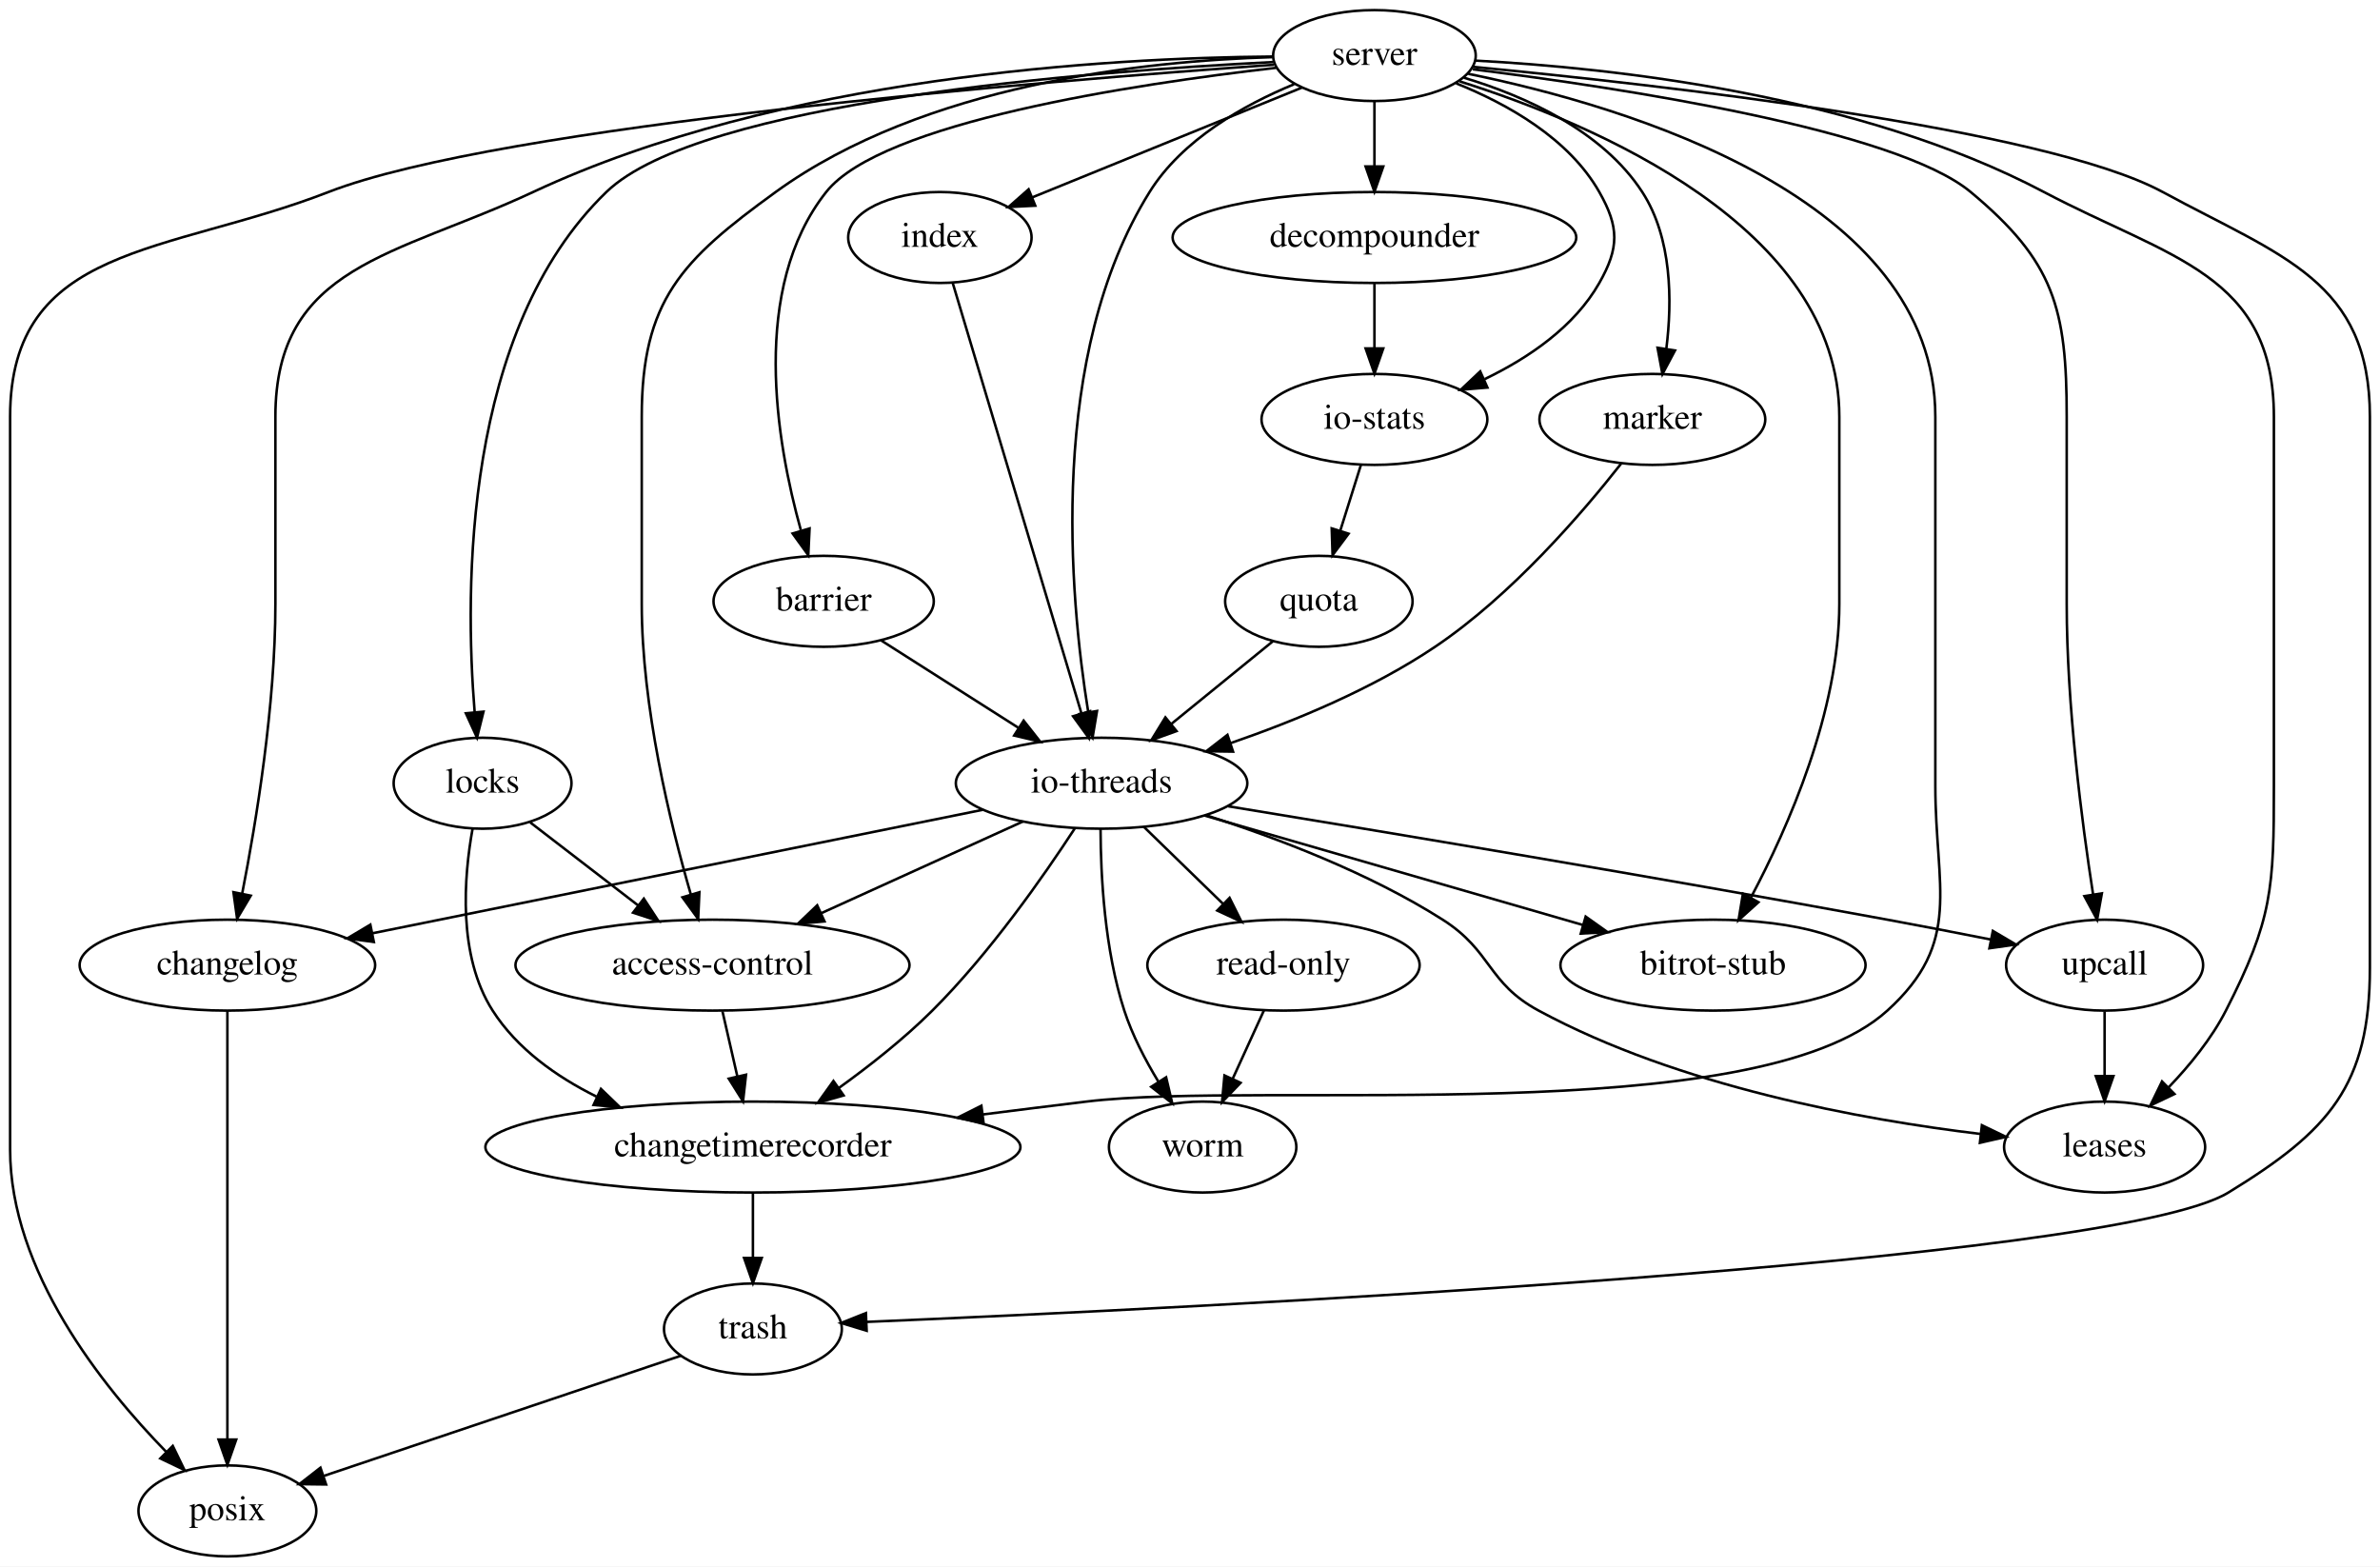
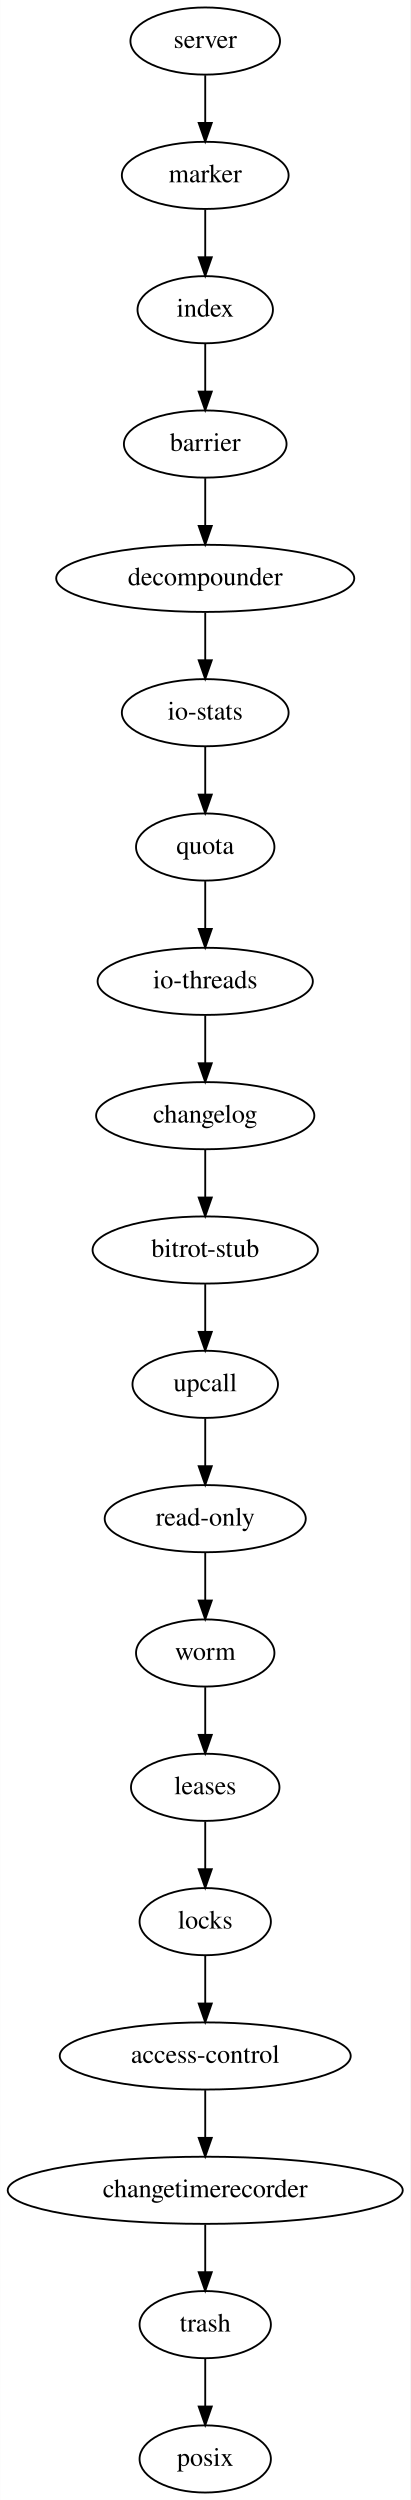
- <svg xmlns="http://www.w3.org/2000/svg" width="942pt" height="620pt" viewBox="0.00 0.00 942.00 620.00">
-   <g id="graph0" class="graph" transform="scale(1 1) rotate(0) translate(4 616)">
-     <polygon fill="white" stroke="none" points="-4,4 -4,-616 938,-616 938,4 -4,4" />
+ <svg xmlns="http://www.w3.org/2000/svg" width="220pt" height="1340pt" viewBox="0.00 0.00 219.88 1340.00">
+   <g id="graph0" class="graph" transform="scale(1 1) rotate(0) translate(4 1336)">
+     <polygon fill="white" stroke="none" points="-4,4 -4,-1336 215.881,-1336 215.881,4 -4,4" />
    <g id="node1" class="node">
-       <ellipse fill="none" stroke="black" cx="86" cy="-234" rx="58.49" ry="18" />
-       <text text-anchor="middle" x="86" y="-230.3" font-family="Times,serif" font-size="14.00">changelog</text>
+       <ellipse fill="none" stroke="black" cx="105.941" cy="-666" rx="60.389" ry="18" />
+       <text text-anchor="middle" x="105.941" y="-662.3" font-family="Times,serif" font-size="14.00">bitrot-stub</text>
    </g>
    <g id="node2" class="node">
-       <ellipse fill="none" stroke="black" cx="86" cy="-18" rx="35.194" ry="18" />
-       <text text-anchor="middle" x="86" y="-14.3" font-family="Times,serif" font-size="14.00">posix</text>
+       <ellipse fill="none" stroke="black" cx="105.941" cy="-594" rx="38.993" ry="18" />
+       <text text-anchor="middle" x="105.941" y="-590.3" font-family="Times,serif" font-size="14.00">upcall</text>
    </g>
    <g id="edge1" class="edge">
-       <path fill="none" stroke="black" d="M86,-215.849C86,-178.832 86,-91.181 86,-46.386" />
-       <polygon fill="black" stroke="black" points="89.5,-46.232 86,-36.233 82.5,-46.233 89.5,-46.232" />
+       <path fill="none" stroke="black" d="M105.941,-647.697C105.941,-639.983 105.941,-630.712 105.941,-622.112" />
+       <polygon fill="black" stroke="black" points="109.441,-622.104 105.941,-612.104 102.441,-622.104 109.441,-622.104" />
+     </g>
+     <g id="node8" class="node">
+       <ellipse fill="none" stroke="black" cx="105.941" cy="-522" rx="53.891" ry="18" />
+       <text text-anchor="middle" x="105.941" y="-518.3" font-family="Times,serif" font-size="14.00">read-only</text>
+     </g>
+     <g id="edge7" class="edge">
+       <path fill="none" stroke="black" d="M105.941,-575.697C105.941,-567.983 105.941,-558.712 105.941,-550.112" />
+       <polygon fill="black" stroke="black" points="109.441,-550.104 105.941,-540.104 102.441,-550.104 109.441,-550.104" />
    </g>
    <g id="node3" class="node">
-       <ellipse fill="none" stroke="black" cx="278" cy="-234" rx="77.986" ry="18" />
-       <text text-anchor="middle" x="278" y="-230.3" font-family="Times,serif" font-size="14.00">access-control</text>
+       <ellipse fill="none" stroke="black" cx="105.941" cy="-882" rx="37.093" ry="18" />
+       <text text-anchor="middle" x="105.941" y="-878.3" font-family="Times,serif" font-size="14.00">quota</text>
    </g>
    <g id="node4" class="node">
-       <ellipse fill="none" stroke="black" cx="294" cy="-162" rx="105.881" ry="18" />
-       <text text-anchor="middle" x="294" y="-158.3" font-family="Times,serif" font-size="14.00">changetimerecorder</text>
+       <ellipse fill="none" stroke="black" cx="105.941" cy="-810" rx="57.69" ry="18" />
+       <text text-anchor="middle" x="105.941" y="-806.3" font-family="Times,serif" font-size="14.00">io-threads</text>
    </g>
    <g id="edge2" class="edge">
-       <path fill="none" stroke="black" d="M281.955,-215.697C283.718,-207.983 285.837,-198.712 287.803,-190.112" />
-       <polygon fill="black" stroke="black" points="291.274,-190.633 290.09,-180.104 284.45,-189.073 291.274,-190.633" />
+       <path fill="none" stroke="black" d="M105.941,-863.697C105.941,-855.983 105.941,-846.712 105.941,-838.112" />
+       <polygon fill="black" stroke="black" points="109.441,-838.104 105.941,-828.104 102.441,-838.104 109.441,-838.104" />
+     </g>
+     <g id="node15" class="node">
+       <ellipse fill="none" stroke="black" cx="105.941" cy="-738" rx="58.49" ry="18" />
+       <text text-anchor="middle" x="105.941" y="-734.3" font-family="Times,serif" font-size="14.00">changelog</text>
+     </g>
+     <g id="edge13" class="edge">
+       <path fill="none" stroke="black" d="M105.941,-791.697C105.941,-783.983 105.941,-774.712 105.941,-766.112" />
+       <polygon fill="black" stroke="black" points="109.441,-766.104 105.941,-756.104 102.441,-766.104 109.441,-766.104" />
+     </g>
+     <g id="node5" class="node">
+       <ellipse fill="none" stroke="black" cx="105.941" cy="-1170" rx="36.294" ry="18" />
+       <text text-anchor="middle" x="105.941" y="-1166.3" font-family="Times,serif" font-size="14.00">index</text>
+     </g>
+     <g id="node6" class="node">
+       <ellipse fill="none" stroke="black" cx="105.941" cy="-1098" rx="43.592" ry="18" />
+       <text text-anchor="middle" x="105.941" y="-1094.3" font-family="Times,serif" font-size="14.00">barrier</text>
+     </g>
+     <g id="edge3" class="edge">
+       <path fill="none" stroke="black" d="M105.941,-1151.7C105.941,-1143.98 105.941,-1134.71 105.941,-1126.11" />
+       <polygon fill="black" stroke="black" points="109.441,-1126.1 105.941,-1116.1 102.441,-1126.1 109.441,-1126.1" />
+     </g>
+     <g id="node16" class="node">
+       <ellipse fill="none" stroke="black" cx="105.941" cy="-1026" rx="79.886" ry="18" />
+       <text text-anchor="middle" x="105.941" y="-1022.3" font-family="Times,serif" font-size="14.00">decompounder</text>
+     </g>
+     <g id="edge12" class="edge">
+       <path fill="none" stroke="black" d="M105.941,-1079.7C105.941,-1071.98 105.941,-1062.71 105.941,-1054.11" />
+       <polygon fill="black" stroke="black" points="109.441,-1054.1 105.941,-1044.1 102.441,-1054.1 109.441,-1054.1" />
+     </g>
+     <g id="node7" class="node">
+       <ellipse fill="none" stroke="black" cx="105.941" cy="-1242" rx="44.693" ry="18" />
+       <text text-anchor="middle" x="105.941" y="-1238.3" font-family="Times,serif" font-size="14.00">marker</text>
+     </g>
+     <g id="edge4" class="edge">
+       <path fill="none" stroke="black" d="M105.941,-1223.7C105.941,-1215.98 105.941,-1206.71 105.941,-1198.11" />
+       <polygon fill="black" stroke="black" points="109.441,-1198.1 105.941,-1188.1 102.441,-1198.1 109.441,-1198.1" />
+     </g>
+     <g id="node9" class="node">
+       <ellipse fill="none" stroke="black" cx="105.941" cy="-450" rx="37.093" ry="18" />
+       <text text-anchor="middle" x="105.941" y="-446.3" font-family="Times,serif" font-size="14.00">worm</text>
+     </g>
+     <g id="edge5" class="edge">
+       <path fill="none" stroke="black" d="M105.941,-503.697C105.941,-495.983 105.941,-486.712 105.941,-478.112" />
+       <polygon fill="black" stroke="black" points="109.441,-478.104 105.941,-468.104 102.441,-478.104 109.441,-478.104" />
+     </g>
+     <g id="node17" class="node">
+       <ellipse fill="none" stroke="black" cx="105.941" cy="-378" rx="39.794" ry="18" />
+       <text text-anchor="middle" x="105.941" y="-374.3" font-family="Times,serif" font-size="14.00">leases</text>
+     </g>
+     <g id="edge14" class="edge">
+       <path fill="none" stroke="black" d="M105.941,-431.697C105.941,-423.983 105.941,-414.712 105.941,-406.112" />
+       <polygon fill="black" stroke="black" points="109.441,-406.104 105.941,-396.104 102.441,-406.104 109.441,-406.104" />
+     </g>
+     <g id="node10" class="node">
+       <ellipse fill="none" stroke="black" cx="105.941" cy="-954" rx="44.693" ry="18" />
+       <text text-anchor="middle" x="105.941" y="-950.3" font-family="Times,serif" font-size="14.00">io-stats</text>
+     </g>
+     <g id="edge6" class="edge">
+       <path fill="none" stroke="black" d="M105.941,-935.697C105.941,-927.983 105.941,-918.712 105.941,-910.112" />
+       <polygon fill="black" stroke="black" points="109.441,-910.104 105.941,-900.104 102.441,-910.104 109.441,-910.104" />
    </g>
    <g id="node11" class="node">
-       <ellipse fill="none" stroke="black" cx="294" cy="-90" rx="35.194" ry="18" />
-       <text text-anchor="middle" x="294" y="-86.3" font-family="Times,serif" font-size="14.00">trash</text>
+       <ellipse fill="none" stroke="black" cx="105.941" cy="-306" rx="35.194" ry="18" />
+       <text text-anchor="middle" x="105.941" y="-302.3" font-family="Times,serif" font-size="14.00">locks</text>
    </g>
-     <g id="edge6" class="edge">
-       <path fill="none" stroke="black" d="M294,-143.697C294,-135.983 294,-126.712 294,-118.112" />
-       <polygon fill="black" stroke="black" points="297.5,-118.104 294,-108.104 290.5,-118.104 297.5,-118.104" />
+     <g id="node12" class="node">
+       <ellipse fill="none" stroke="black" cx="105.941" cy="-234" rx="77.986" ry="18" />
+       <text text-anchor="middle" x="105.941" y="-230.3" font-family="Times,serif" font-size="14.00">access-control</text>
    </g>
-     <g id="node5" class="node">
-       <ellipse fill="none" stroke="black" cx="650" cy="-450" rx="44.693" ry="18" />
-       <text text-anchor="middle" x="650" y="-446.3" font-family="Times,serif" font-size="14.00">marker</text>
+     <g id="edge8" class="edge">
+       <path fill="none" stroke="black" d="M105.941,-287.697C105.941,-279.983 105.941,-270.712 105.941,-262.112" />
+       <polygon fill="black" stroke="black" points="109.441,-262.104 105.941,-252.104 102.441,-262.104 109.441,-262.104" />
    </g>
-     <g id="node6" class="node">
-       <ellipse fill="none" stroke="black" cx="432" cy="-306" rx="57.69" ry="18" />
-       <text text-anchor="middle" x="432" y="-302.3" font-family="Times,serif" font-size="14.00">io-threads</text>
+     <g id="node13" class="node">
+       <ellipse fill="none" stroke="black" cx="105.941" cy="-162" rx="105.881" ry="18" />
+       <text text-anchor="middle" x="105.941" y="-158.3" font-family="Times,serif" font-size="14.00">changetimerecorder</text>
    </g>
-     <g id="edge3" class="edge">
-       <path fill="none" stroke="black" d="M637.665,-432.519C622.287,-412.945 594.307,-380.388 564,-360 539.29,-343.377 508.569,-330.655 482.983,-321.846" />
-       <polygon fill="black" stroke="black" points="484.045,-318.511 473.452,-318.662 481.827,-325.15 484.045,-318.511" />
+     <g id="edge10" class="edge">
+       <path fill="none" stroke="black" d="M105.941,-215.697C105.941,-207.983 105.941,-198.712 105.941,-190.112" />
+       <polygon fill="black" stroke="black" points="109.441,-190.104 105.941,-180.104 102.441,-190.104 109.441,-190.104" />
+     </g>
+     <g id="node14" class="node">
+       <ellipse fill="none" stroke="black" cx="105.941" cy="-90" rx="35.194" ry="18" />
+       <text text-anchor="middle" x="105.941" y="-86.3" font-family="Times,serif" font-size="14.00">trash</text>
+     </g>
+     <g id="edge9" class="edge">
+       <path fill="none" stroke="black" d="M105.941,-143.697C105.941,-135.983 105.941,-126.712 105.941,-118.112" />
+       <polygon fill="black" stroke="black" points="109.441,-118.104 105.941,-108.104 102.441,-118.104 109.441,-118.104" />
+     </g>
+     <g id="node18" class="node">
+       <ellipse fill="none" stroke="black" cx="105.941" cy="-18" rx="35.194" ry="18" />
+       <text text-anchor="middle" x="105.941" y="-14.3" font-family="Times,serif" font-size="14.00">posix</text>
+     </g>
+     <g id="edge15" class="edge">
+       <path fill="none" stroke="black" d="M105.941,-71.697C105.941,-63.983 105.941,-54.712 105.941,-46.112" />
+       <polygon fill="black" stroke="black" points="109.441,-46.104 105.941,-36.104 102.441,-46.104 109.441,-46.104" />
    </g>
    <g id="edge11" class="edge">
-       <path fill="none" stroke="black" d="M384.977,-295.487C322.234,-282.793 211.208,-260.331 143.541,-246.641" />
-       <polygon fill="black" stroke="black" points="143.971,-243.157 133.476,-244.605 142.583,-250.018 143.971,-243.157" />
-     </g>
-     <g id="edge9" class="edge">
-       <path fill="none" stroke="black" d="M400.836,-290.834C377.924,-280.42 346.498,-266.135 321.169,-254.622" />
-       <polygon fill="black" stroke="black" points="322.342,-251.311 311.79,-250.359 319.445,-257.683 322.342,-251.311" />
-     </g>
-     <g id="edge12" class="edge">
-       <path fill="none" stroke="black" d="M421.414,-288.135C409.166,-269.352 387.748,-238.656 365,-216 353.842,-204.888 340.254,-194.187 327.964,-185.346" />
-       <polygon fill="black" stroke="black" points="329.902,-182.43 319.708,-179.54 325.875,-188.156 329.902,-182.43" />
-     </g>
-     <g id="node9" class="node">
-       <ellipse fill="none" stroke="black" cx="504" cy="-234" rx="53.891" ry="18" />
-       <text text-anchor="middle" x="504" y="-230.3" font-family="Times,serif" font-size="14.00">read-only</text>
-     </g>
-     <g id="edge14" class="edge">
-       <path fill="none" stroke="black" d="M448.699,-288.765C458.059,-279.665 469.89,-268.162 480.205,-258.134" />
-       <polygon fill="black" stroke="black" points="482.661,-260.628 487.391,-251.147 477.782,-255.609 482.661,-260.628" />
-     </g>
-     <g id="node10" class="node">
-       <ellipse fill="none" stroke="black" cx="472" cy="-162" rx="37.093" ry="18" />
-       <text text-anchor="middle" x="472" y="-158.3" font-family="Times,serif" font-size="14.00">worm</text>
+       <path fill="none" stroke="black" d="M105.941,-719.697C105.941,-711.983 105.941,-702.712 105.941,-694.112" />
+       <polygon fill="black" stroke="black" points="109.441,-694.104 105.941,-684.104 102.441,-694.104 109.441,-694.104" />
    </g>
    <g id="edge16" class="edge">
-       <path fill="none" stroke="black" d="M431.595,-287.826C431.653,-269.569 433.157,-240.069 441,-216 444.153,-206.324 449.266,-196.494 454.438,-187.971" />
-       <polygon fill="black" stroke="black" points="457.542,-189.613 459.984,-179.303 451.646,-185.84 457.542,-189.613" />
+       <path fill="none" stroke="black" d="M105.941,-1007.7C105.941,-999.983 105.941,-990.712 105.941,-982.112" />
+       <polygon fill="black" stroke="black" points="109.441,-982.104 105.941,-972.104 102.441,-982.104 109.441,-982.104" />
    </g>
-     <g id="node13" class="node">
-       <ellipse fill="none" stroke="black" cx="674" cy="-234" rx="60.389" ry="18" />
-       <text text-anchor="middle" x="674" y="-230.3" font-family="Times,serif" font-size="14.00">bitrot-stub</text>
+     <g id="edge18" class="edge">
+       <path fill="none" stroke="black" d="M105.941,-359.697C105.941,-351.983 105.941,-342.712 105.941,-334.112" />
+       <polygon fill="black" stroke="black" points="109.441,-334.104 105.941,-324.104 102.441,-334.104 109.441,-334.104" />
    </g>
-     <g id="edge10" class="edge">
-       <path fill="none" stroke="black" d="M472.778,-293.205C513.98,-281.287 577.767,-262.836 622.45,-249.911" />
-       <polygon fill="black" stroke="black" points="623.608,-253.22 632.242,-247.079 621.663,-246.495 623.608,-253.22" />
-     </g>
-     <g id="node14" class="node">
-       <ellipse fill="none" stroke="black" cx="829" cy="-162" rx="39.794" ry="18" />
-       <text text-anchor="middle" x="829" y="-158.3" font-family="Times,serif" font-size="14.00">leases</text>
-     </g>
-     <g id="edge13" class="edge">
-       <path fill="none" stroke="black" d="M473.521,-293.286C501.273,-284.383 537.889,-270.505 567,-252 586.633,-239.519 584.532,-227.059 605,-216 660.521,-186.003 732.778,-172.846 779.998,-167.168" />
-       <polygon fill="black" stroke="black" points="780.431,-170.642 789.972,-166.036 779.641,-163.687 780.431,-170.642" />
-     </g>
-     <g id="node15" class="node">
-       <ellipse fill="none" stroke="black" cx="829" cy="-234" rx="38.993" ry="18" />
-       <text text-anchor="middle" x="829" y="-230.3" font-family="Times,serif" font-size="14.00">upcall</text>
-     </g>
-     <g id="edge15" class="edge">
-       <path fill="none" stroke="black" d="M482.166,-296.869C543.699,-286.799 651.157,-268.9 743,-252 756.359,-249.542 770.856,-246.731 784.074,-244.113" />
-       <polygon fill="black" stroke="black" points="784.769,-247.543 793.893,-242.157 783.401,-240.678 784.769,-247.543" />
-     </g>
-     <g id="node7" class="node">
-       <ellipse fill="none" stroke="black" cx="540" cy="-522" rx="79.886" ry="18" />
-       <text text-anchor="middle" x="540" y="-518.3" font-family="Times,serif" font-size="14.00">decompounder</text>
-     </g>
-     <g id="node8" class="node">
-       <ellipse fill="none" stroke="black" cx="540" cy="-450" rx="44.693" ry="18" />
-       <text text-anchor="middle" x="540" y="-446.3" font-family="Times,serif" font-size="14.00">io-stats</text>
-     </g>
-     <g id="edge4" class="edge">
-       <path fill="none" stroke="black" d="M540,-503.697C540,-495.983 540,-486.712 540,-478.112" />
-       <polygon fill="black" stroke="black" points="543.5,-478.104 540,-468.104 536.5,-478.104 543.5,-478.104" />
-     </g>
-     <g id="node16" class="node">
-       <ellipse fill="none" stroke="black" cx="518" cy="-378" rx="37.093" ry="18" />
-       <text text-anchor="middle" x="518" y="-374.3" font-family="Times,serif" font-size="14.00">quota</text>
+     <g id="node19" class="node">
+       <ellipse fill="none" stroke="black" cx="105.941" cy="-1314" rx="40.094" ry="18" />
+       <text text-anchor="middle" x="105.941" y="-1310.3" font-family="Times,serif" font-size="14.00">server</text>
    </g>
    <g id="edge17" class="edge">
-       <path fill="none" stroke="black" d="M534.674,-432.055C532.225,-424.261 529.258,-414.822 526.511,-406.079" />
-       <polygon fill="black" stroke="black" points="529.767,-404.766 523.429,-396.275 523.089,-406.865 529.767,-404.766" />
-     </g>
-     <g id="edge5" class="edge">
-       <path fill="none" stroke="black" d="M496.254,-216.055C492.559,-207.973 488.055,-198.121 483.937,-189.112" />
-       <polygon fill="black" stroke="black" points="487.016,-187.429 479.675,-179.789 480.649,-190.339 487.016,-187.429" />
-     </g>
-     <g id="edge18" class="edge">
-       <path fill="none" stroke="black" d="M265.515,-79.414C228.82,-67.064 164.912,-45.557 124.077,-31.814" />
-       <polygon fill="black" stroke="black" points="125.068,-28.455 114.474,-28.583 122.836,-35.09 125.068,-28.455" />
-     </g>
-     <g id="node12" class="node">
-       <ellipse fill="none" stroke="black" cx="187" cy="-306" rx="35.194" ry="18" />
-       <text text-anchor="middle" x="187" y="-302.3" font-family="Times,serif" font-size="14.00">locks</text>
-     </g>
-     <g id="edge7" class="edge">
-       <path fill="none" stroke="black" d="M205.855,-290.496C218.215,-280.989 234.624,-268.367 248.669,-257.562" />
-       <polygon fill="black" stroke="black" points="250.826,-260.319 256.618,-251.448 246.558,-254.771 250.826,-260.319" />
-     </g>
-     <g id="edge8" class="edge">
-       <path fill="none" stroke="black" d="M183.058,-288.092C179.602,-268.992 177.056,-237.743 191,-216 200.665,-200.929 216.065,-189.931 232.041,-181.995" />
-       <polygon fill="black" stroke="black" points="233.845,-185.018 241.476,-177.669 230.927,-178.655 233.845,-185.018" />
-     </g>
-     <g id="edge20" class="edge">
-       <path fill="none" stroke="black" d="M829,-215.697C829,-207.983 829,-198.712 829,-190.112" />
-       <polygon fill="black" stroke="black" points="832.5,-190.104 829,-180.104 825.5,-190.104 832.5,-190.104" />
-     </g>
-     <g id="edge19" class="edge">
-       <path fill="none" stroke="black" d="M499.762,-362.155C488.084,-352.65 472.71,-340.136 459.559,-329.431" />
-       <polygon fill="black" stroke="black" points="461.675,-326.641 451.71,-323.043 457.256,-332.07 461.675,-326.641" />
-     </g>
-     <g id="node17" class="node">
-       <ellipse fill="none" stroke="black" cx="322" cy="-378" rx="43.592" ry="18" />
-       <text text-anchor="middle" x="322" y="-374.3" font-family="Times,serif" font-size="14.00">barrier</text>
-     </g>
-     <g id="edge21" class="edge">
-       <path fill="none" stroke="black" d="M344.792,-362.496C360.44,-352.538 381.458,-339.163 398.939,-328.039" />
-       <polygon fill="black" stroke="black" points="401.154,-330.778 407.711,-322.457 397.395,-324.873 401.154,-330.778" />
-     </g>
-     <g id="node18" class="node">
-       <ellipse fill="none" stroke="black" cx="540" cy="-594" rx="40.094" ry="18" />
-       <text text-anchor="middle" x="540" y="-590.3" font-family="Times,serif" font-size="14.00">server</text>
-     </g>
-     <g id="edge25" class="edge">
-       <path fill="none" stroke="black" d="M499.475,-593.618C434.61,-593.098 304.828,-585.773 207,-540 152.506,-514.502 105,-511.164 105,-451 105,-451 105,-451 105,-377 105,-336.86 97.449,-290.897 91.868,-262.405" />
-       <polygon fill="black" stroke="black" points="95.255,-261.498 89.845,-252.388 88.394,-262.883 95.255,-261.498" />
-     </g>
-     <g id="edge34" class="edge">
-       <path fill="none" stroke="black" d="M500.281,-590.369C410.38,-584.022 193.865,-566.412 126,-540 62.107,-515.134 0,-519.561 0,-451 0,-451 0,-451 0,-161 0,-112.995 36.404,-67.347 61.842,-41.309" />
-       <polygon fill="black" stroke="black" points="64.382,-43.719 69.009,-34.188 59.448,-38.754 64.382,-43.719" />
-     </g>
-     <g id="edge22" class="edge">
-       <path fill="none" stroke="black" d="M499.606,-593.379C449.033,-591.895 361.902,-582.663 303,-540 265.715,-512.994 250,-497.038 250,-451 250,-451 250,-451 250,-377 250,-336.27 261.226,-290.189 269.461,-261.862" />
-       <polygon fill="black" stroke="black" points="272.817,-262.856 272.334,-252.272 266.111,-260.847 272.817,-262.856" />
-     </g>
-     <g id="edge26" class="edge">
-       <path fill="none" stroke="black" d="M577.158,-586.783C640.356,-573.852 762,-537.7 762,-451 762,-451 762,-451 762,-305 762,-264.553 772.957,-243.176 743,-216 690.491,-168.364 496.382,-188.528 426,-180 412.71,-178.39 398.675,-176.638 384.912,-174.89" />
-       <polygon fill="black" stroke="black" points="385.316,-171.413 374.953,-173.621 384.43,-178.357 385.316,-171.413" />
-     </g>
-     <g id="edge33" class="edge">
-       <path fill="none" stroke="black" d="M575.387,-585.252C599.647,-577.936 630.198,-564.329 646,-540 657.816,-521.808 657.886,-496.835 655.533,-477.972" />
-       <polygon fill="black" stroke="black" points="658.969,-477.288 653.987,-467.937 652.05,-478.353 658.969,-477.288" />
-     </g>
-     <g id="edge30" class="edge">
-       <path fill="none" stroke="black" d="M508.196,-582.662C488.25,-574.415 463.94,-560.754 451,-540 410.744,-475.436 419.258,-380.481 426.701,-334.271" />
-       <polygon fill="black" stroke="black" points="430.198,-334.586 428.445,-324.138 423.3,-333.399 430.198,-334.586" />
-     </g>
-     <g id="edge27" class="edge">
-       <path fill="none" stroke="black" d="M540,-575.697C540,-567.983 540,-558.712 540,-550.112" />
-       <polygon fill="black" stroke="black" points="543.5,-550.104 540,-540.104 536.5,-550.104 543.5,-550.104" />
-     </g>
-     <g id="edge29" class="edge">
-       <path fill="none" stroke="black" d="M572.367,-582.997C592.552,-574.892 616.914,-561.263 629,-540 636.906,-526.09 636.906,-517.91 629,-504 619.103,-486.587 600.972,-474.294 583.645,-465.961" />
-       <polygon fill="black" stroke="black" points="584.717,-462.607 574.158,-461.732 581.867,-469.001 584.717,-462.607" />
-     </g>
-     <g id="edge35" class="edge">
-       <path fill="none" stroke="black" d="M579.203,-589.519C652.13,-582.528 805.462,-565.26 852,-540 899.271,-514.342 934,-504.785 934,-451 934,-451 934,-451 934,-233 934,-186.266 917.846,-168.421 878,-144 832.41,-116.058 468.317,-98.283 339.204,-92.806" />
-       <polygon fill="black" stroke="black" points="339.023,-89.296 328.885,-92.373 338.729,-96.289 339.023,-89.296" />
-     </g>
-     <g id="edge32" class="edge">
-       <path fill="none" stroke="black" d="M500.012,-591.447C426.291,-587.74 273.088,-575.824 236,-540 179.336,-485.267 179.884,-382.89 183.864,-334.144" />
-       <polygon fill="black" stroke="black" points="187.362,-334.329 184.802,-324.048 180.392,-333.681 187.362,-334.329" />
-     </g>
-     <g id="edge24" class="edge">
-       <path fill="none" stroke="black" d="M573.748,-583.79C626.868,-567.005 724,-526.053 724,-451 724,-451 724,-451 724,-377 724,-334.449 703.778,-288.588 689.055,-260.837" />
-       <polygon fill="black" stroke="black" points="691.988,-258.906 684.118,-251.812 685.846,-262.265 691.988,-258.906" />
-     </g>
-     <g id="edge31" class="edge">
-       <path fill="none" stroke="black" d="M580.07,-592.004C634.108,-589.15 731.98,-578.559 805,-540 855.026,-513.584 896,-507.572 896,-451 896,-451 896,-451 896,-305 896,-264.553 895.431,-252.004 877,-216 871.312,-204.889 862.688,-194.33 854.311,-185.604" />
-       <polygon fill="black" stroke="black" points="856.656,-183 847.093,-178.439 851.724,-187.968 856.656,-183" />
-     </g>
-     <g id="edge36" class="edge">
-       <path fill="none" stroke="black" d="M578.938,-588.585C637.97,-581.191 746.386,-564.646 776,-540 809.059,-512.487 814,-494.01 814,-451 814,-451 814,-451 814,-377 814,-336.773 820.027,-290.49 824.44,-261.99" />
-       <polygon fill="black" stroke="black" points="827.916,-262.415 826.036,-251.988 821.004,-261.311 827.916,-262.415" />
-     </g>
-     <g id="edge23" class="edge">
-       <path fill="none" stroke="black" d="M501.107,-589.163C444.777,-582.713 344.82,-567.613 323,-540 292.846,-501.839 303.221,-441.175 312.961,-406.228" />
-       <polygon fill="black" stroke="black" points="316.429,-406.843 315.917,-396.261 309.718,-404.852 316.429,-406.843" />
-     </g>
-     <g id="node19" class="node">
-       <ellipse fill="none" stroke="black" cx="368" cy="-522" rx="36.294" ry="18" />
-       <text text-anchor="middle" x="368" y="-518.3" font-family="Times,serif" font-size="14.00">index</text>
-     </g>
-     <g id="edge28" class="edge">
-       <path fill="none" stroke="black" d="M511.211,-581.284C481.917,-569.362 436.416,-550.844 404.585,-537.889" />
-       <polygon fill="black" stroke="black" points="405.76,-534.589 395.178,-534.061 403.121,-541.072 405.76,-534.589" />
-     </g>
-     <g id="edge37" class="edge">
-       <path fill="none" stroke="black" d="M373.129,-503.849C384.251,-466.662 410.654,-378.374 423.994,-333.772" />
-       <polygon fill="black" stroke="black" points="427.423,-334.519 426.935,-323.935 420.717,-332.513 427.423,-334.519" />
+       <path fill="none" stroke="black" d="M105.941,-1295.7C105.941,-1287.98 105.941,-1278.71 105.941,-1270.11" />
+       <polygon fill="black" stroke="black" points="109.441,-1270.1 105.941,-1260.1 102.441,-1270.1 109.441,-1270.1" />
    </g>
  </g>
</svg>
